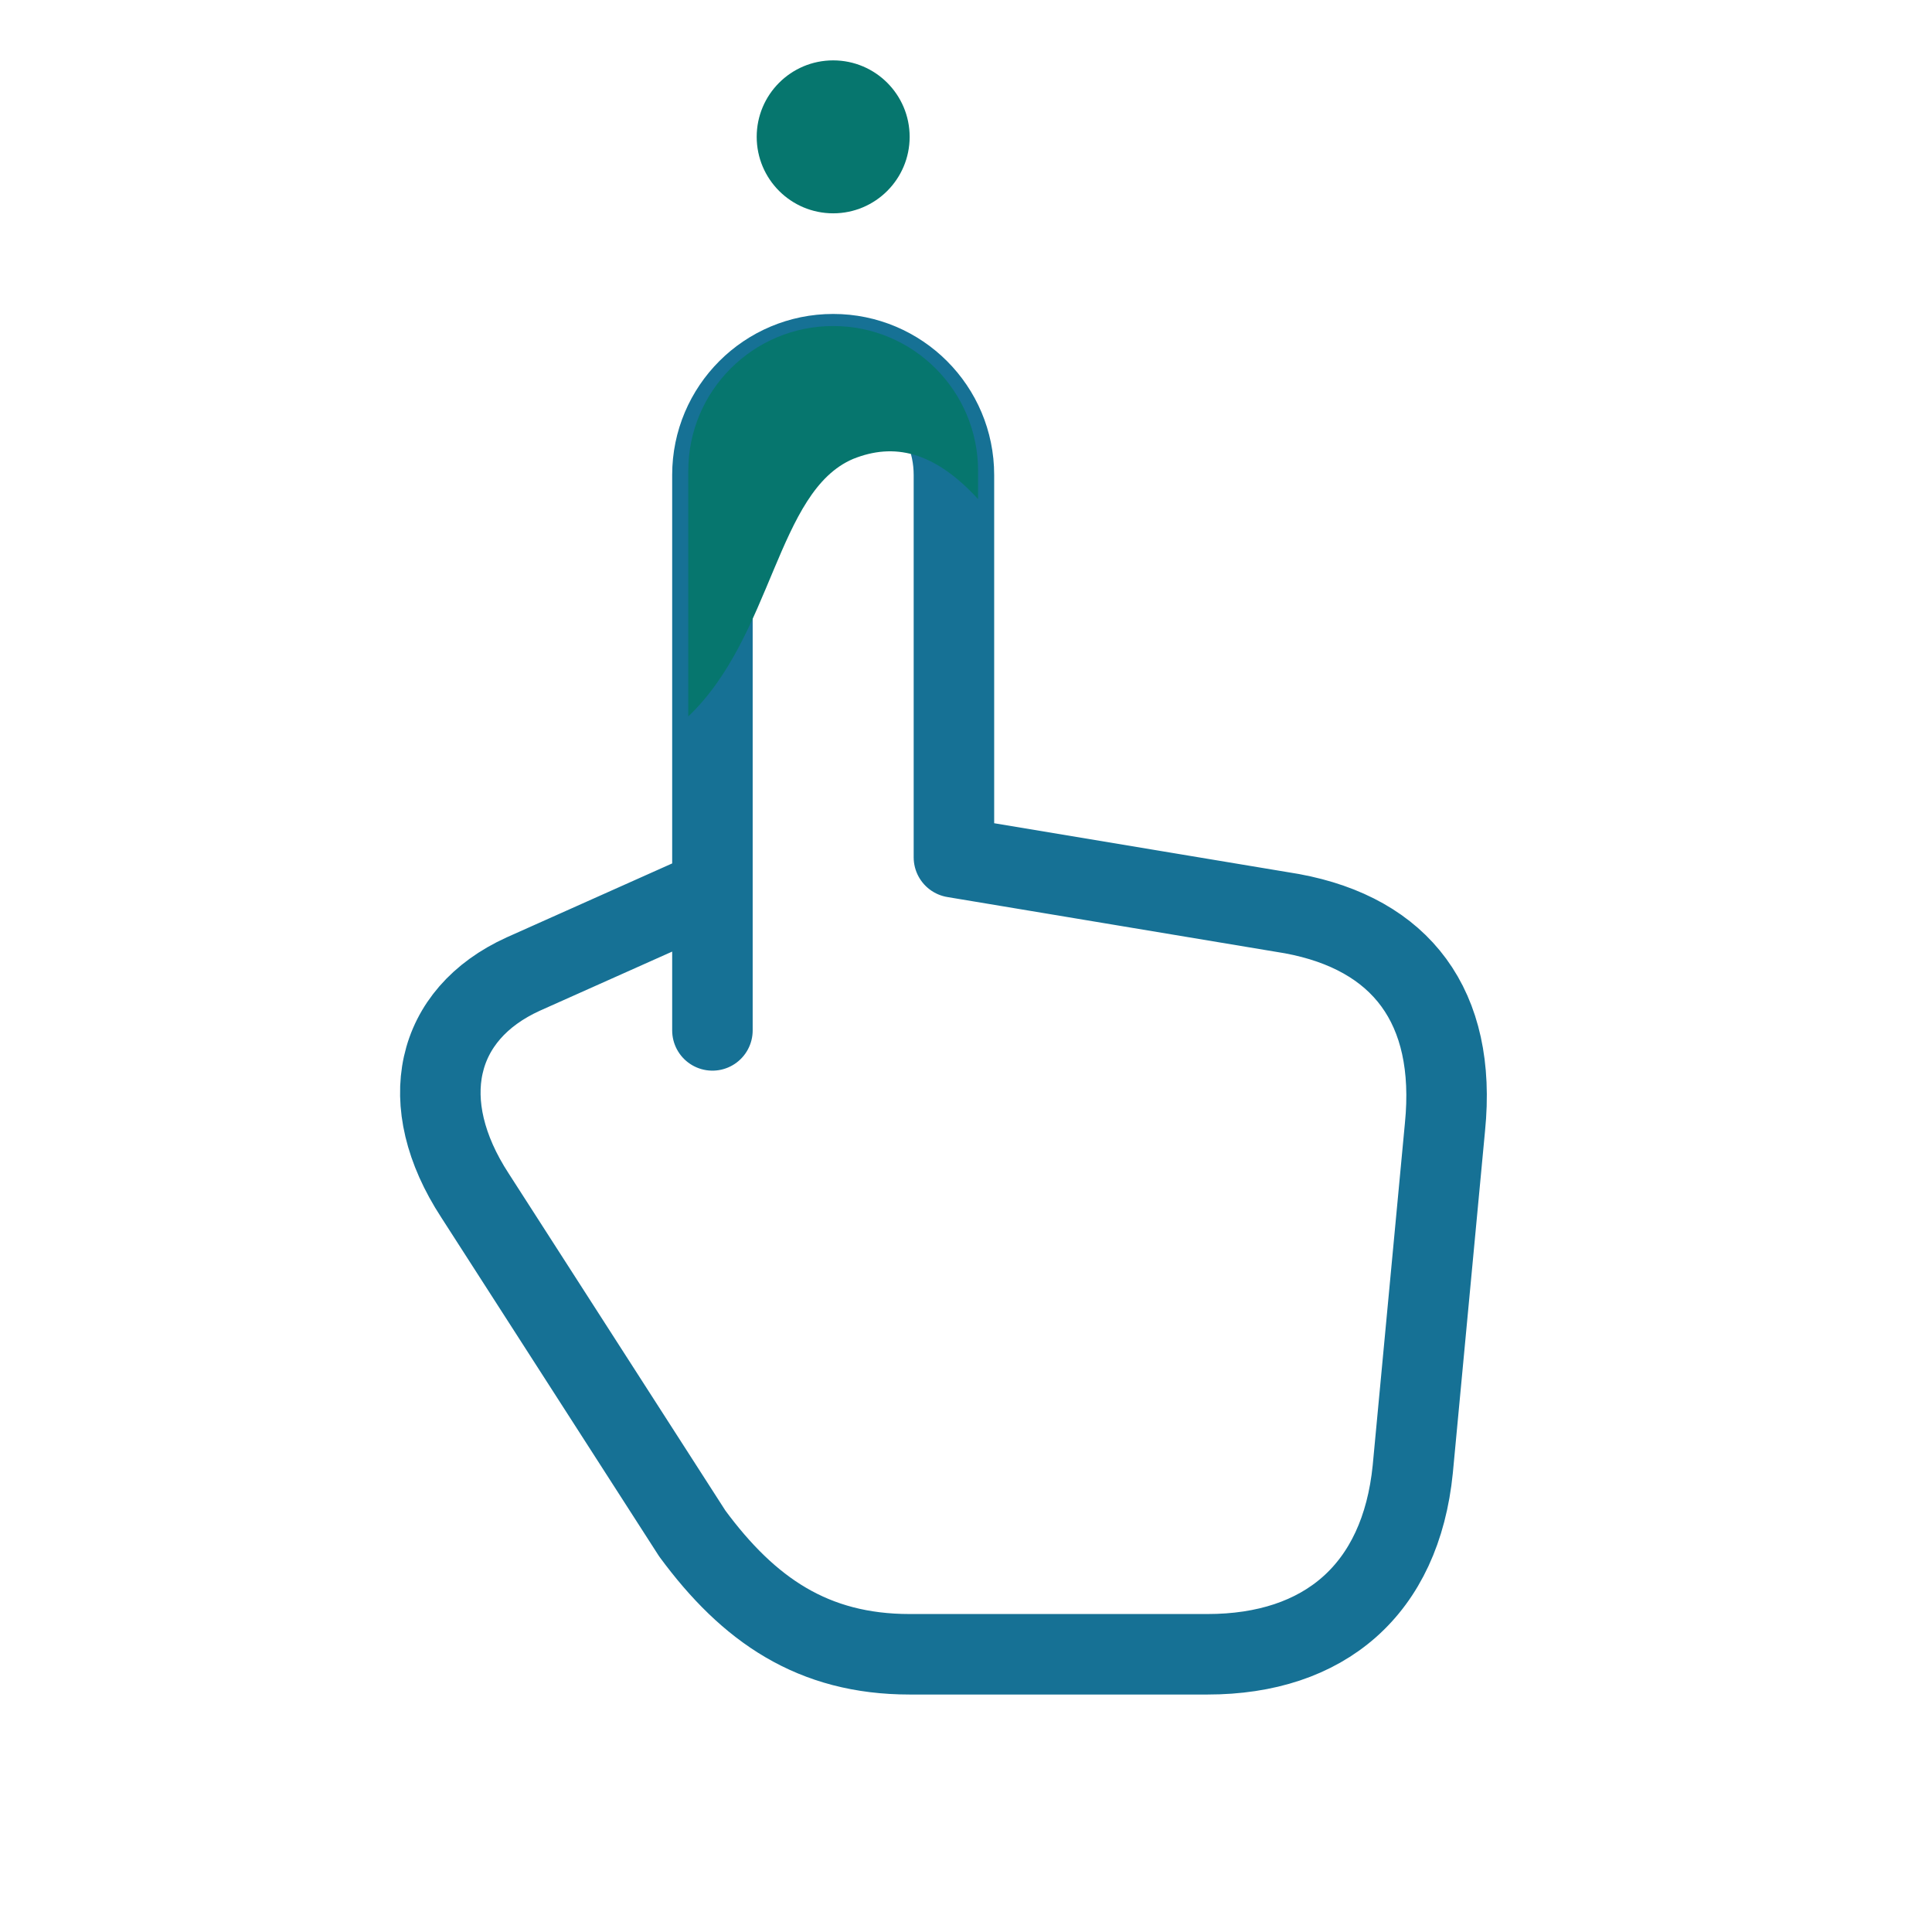
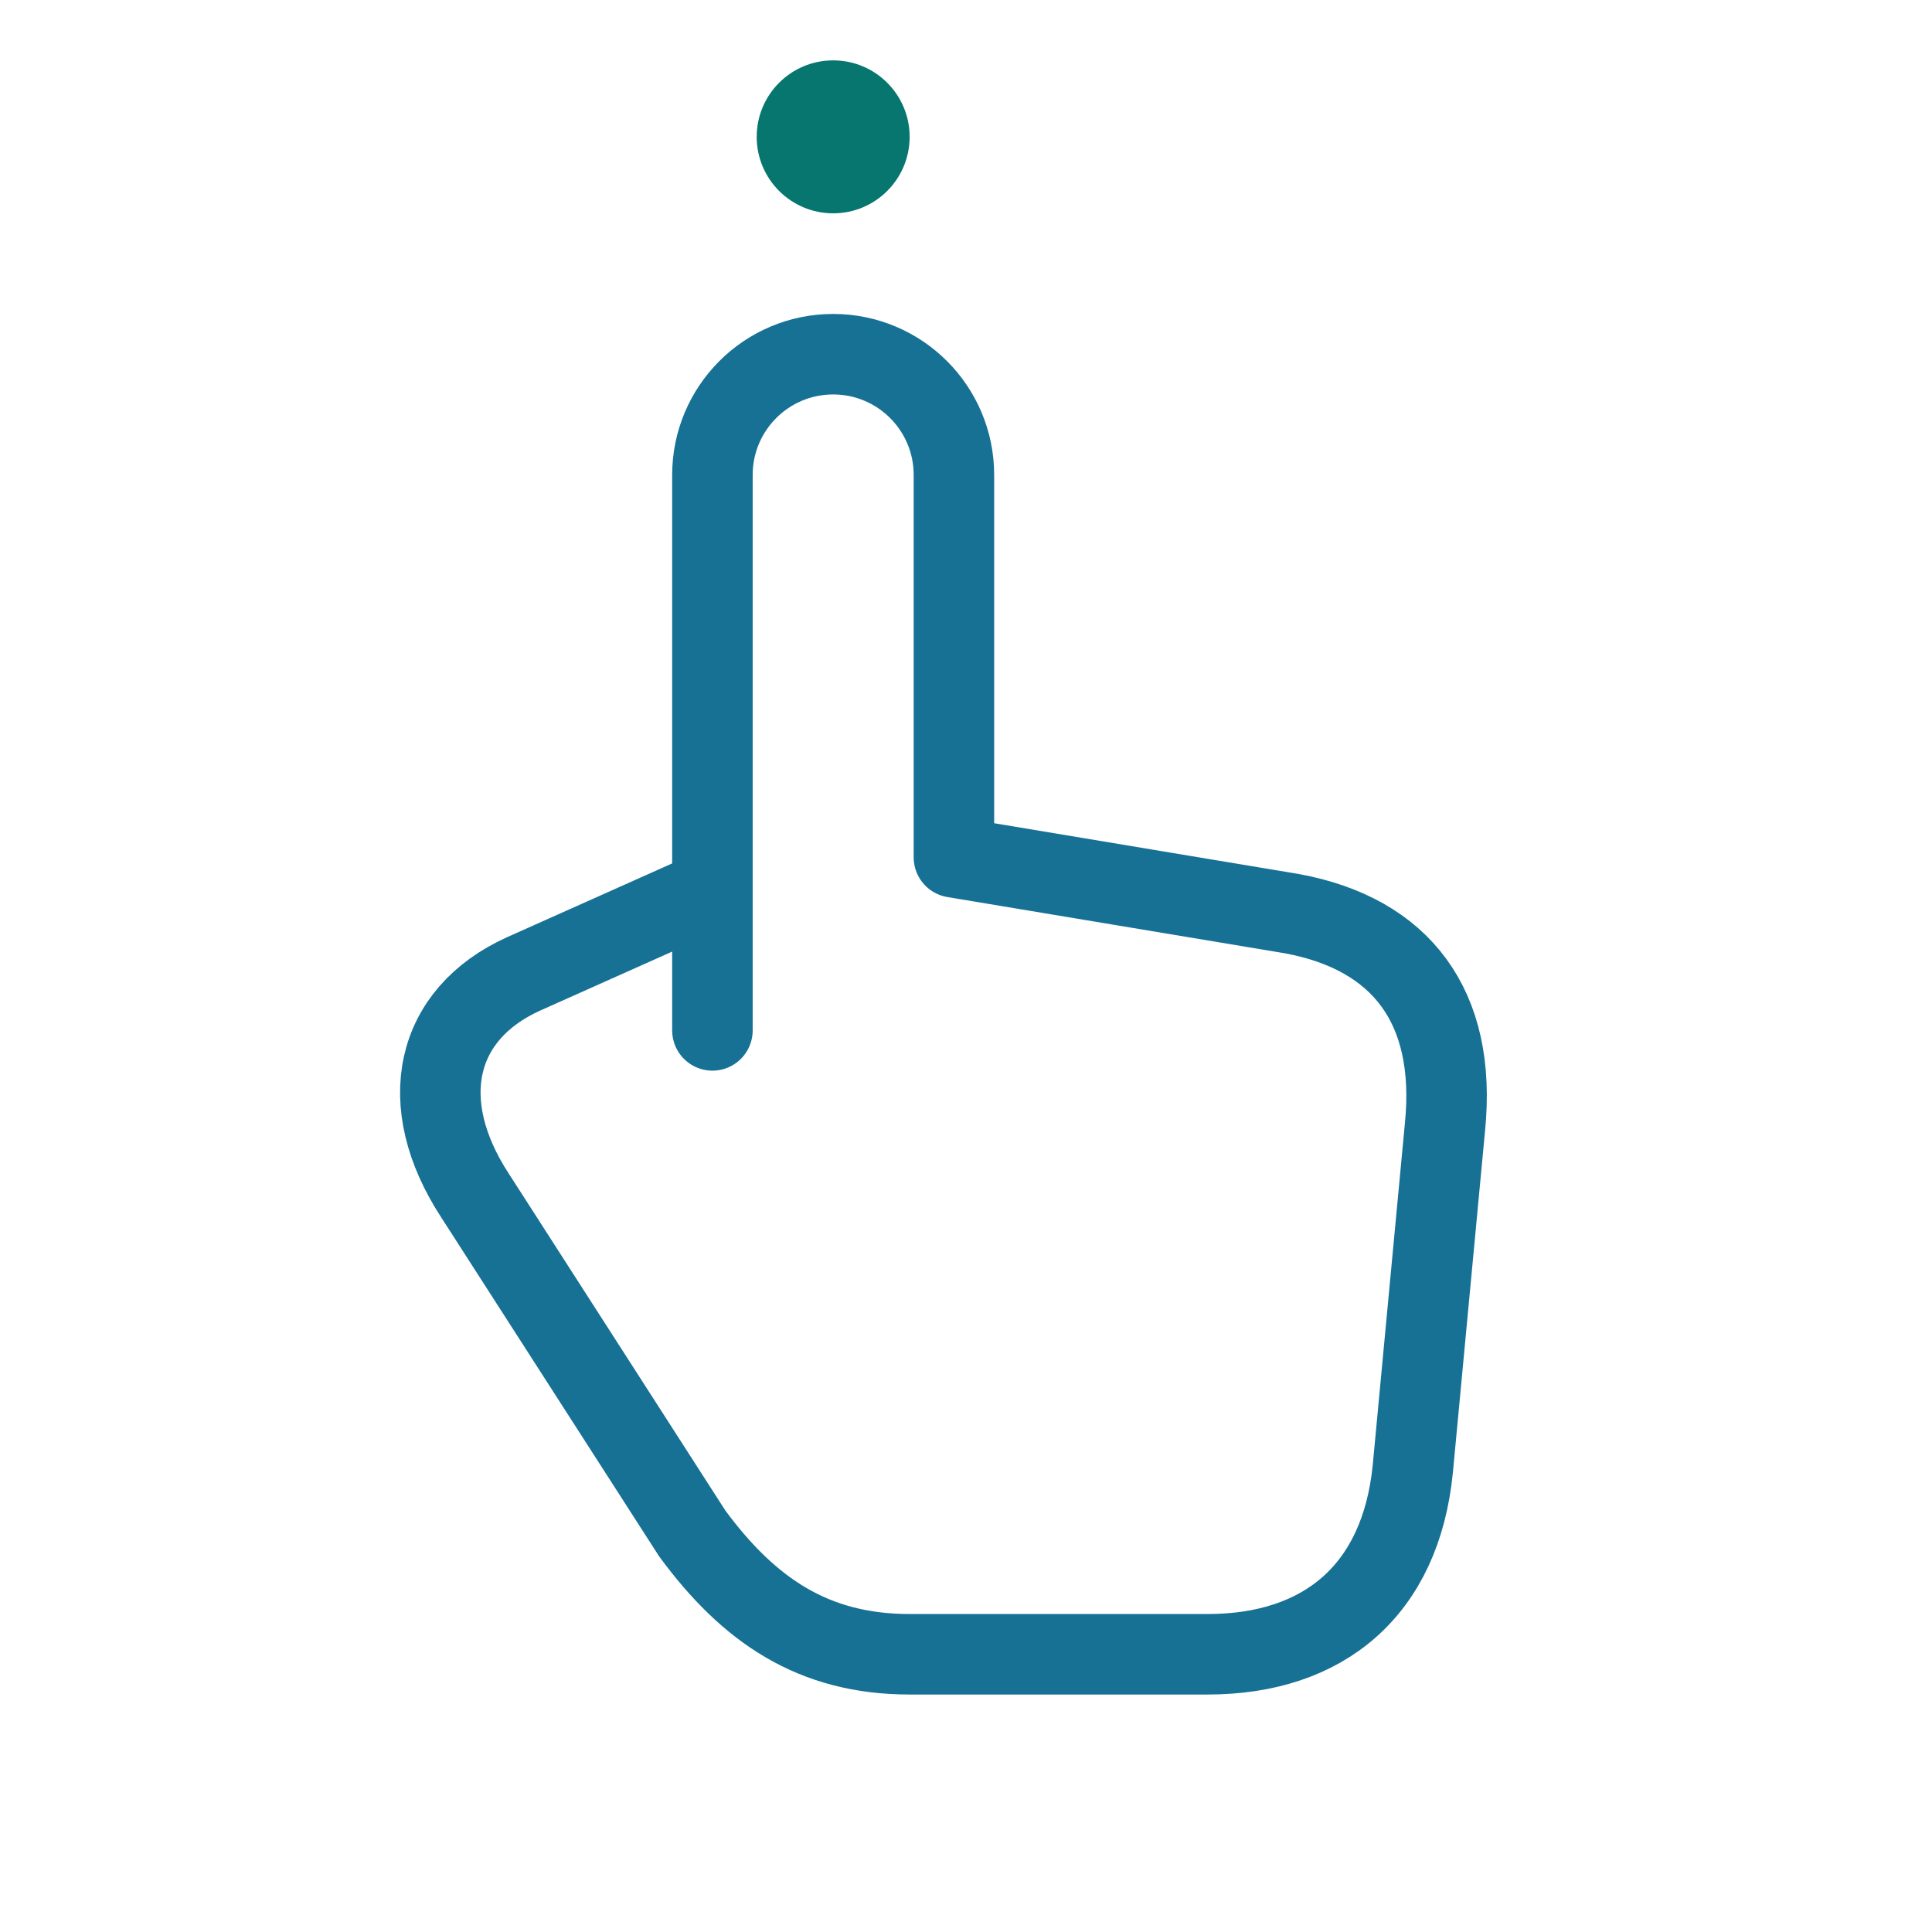
<svg xmlns="http://www.w3.org/2000/svg" viewBox="0 0 48 48">
  <path fill="none" stroke="#167195" stroke-width="2" stroke-linecap="round" stroke-linejoin="round" d="M17.7 25.6V11.8a3 3 0 0 1 6 0v9.5l8.4 1.4c2.7.5 4.1 2.3 3.8 5.3l-.8 8.5c-.3 3-2.2 4.6-5.1 4.6h-7.4c-2.4 0-4-1.1-5.4-3l-5.4-8.4c-1.5-2.3-1-4.5 1.2-5.5l4.7-2.1" />
-   <path fill="#06766E" d="M17.1 17.8v-6.1a3.6 3.6 0 0 1 7.2 0v.7c-1.1-1.2-2.1-1.4-3.1-1-1.9.8-2 4.4-4.1 6.4Z" />
  <circle cx="20.7" cy="3.4" r="1.9" fill="#06766E" />
</svg>
